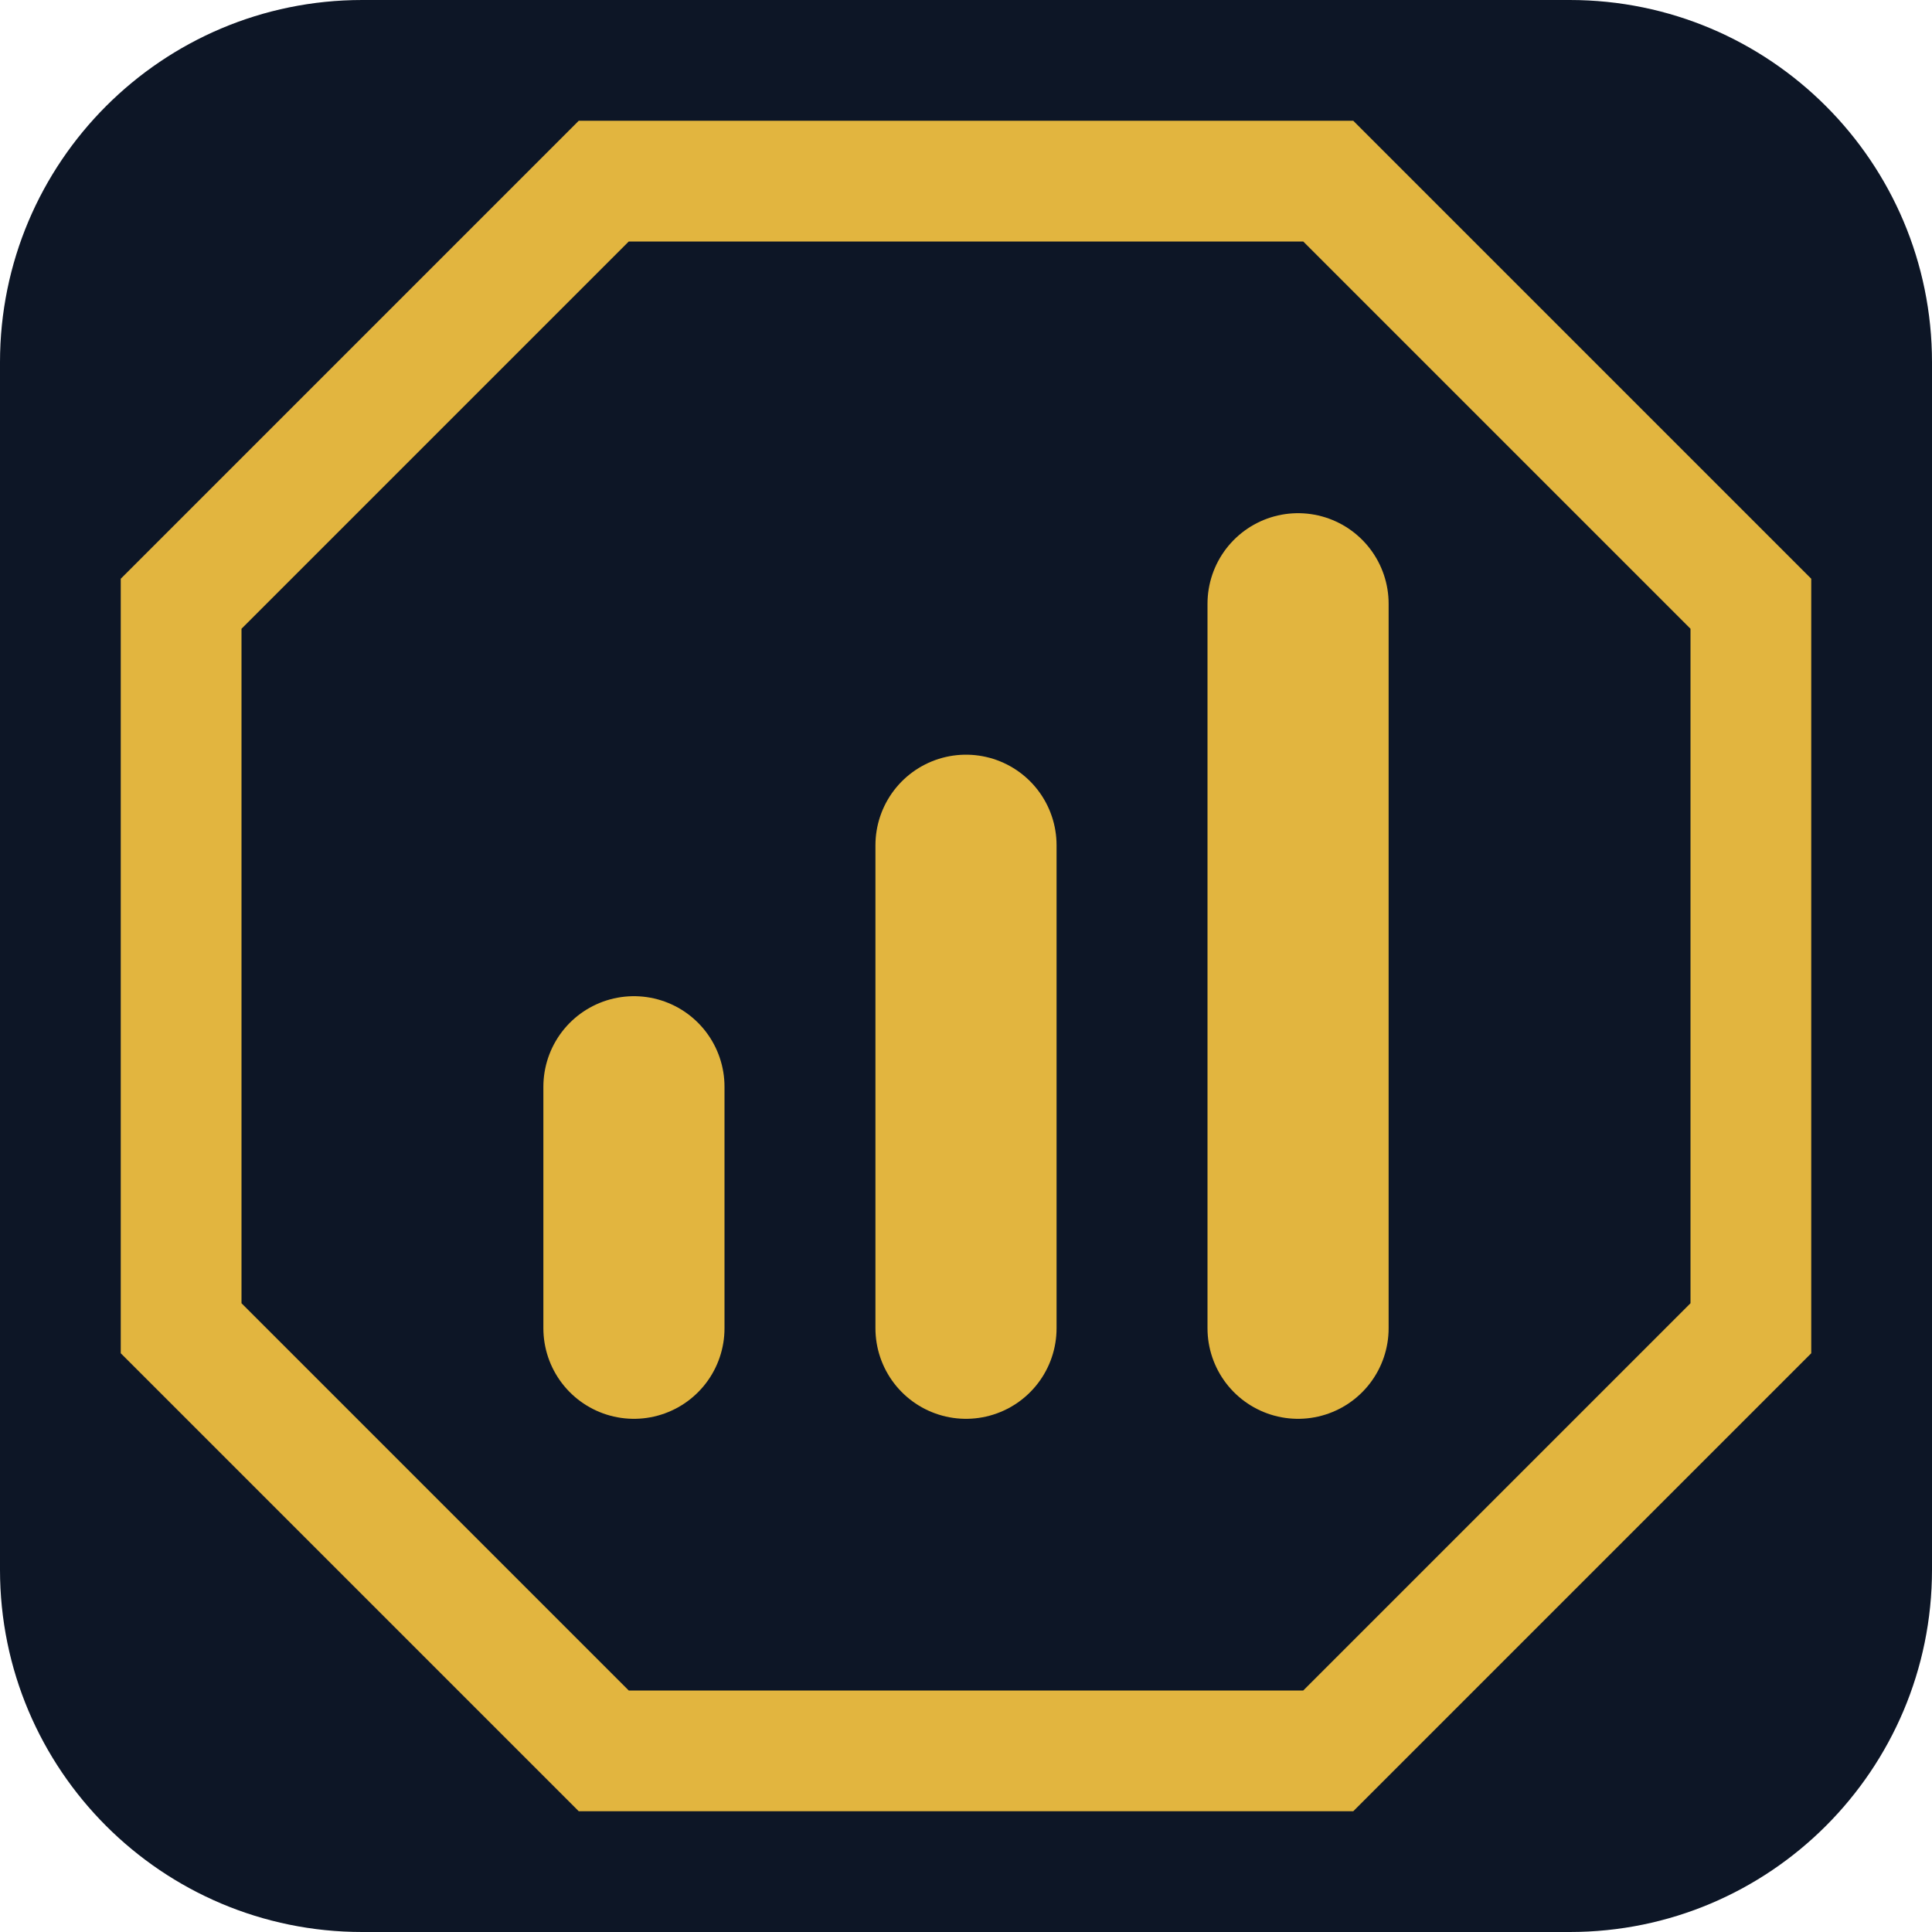
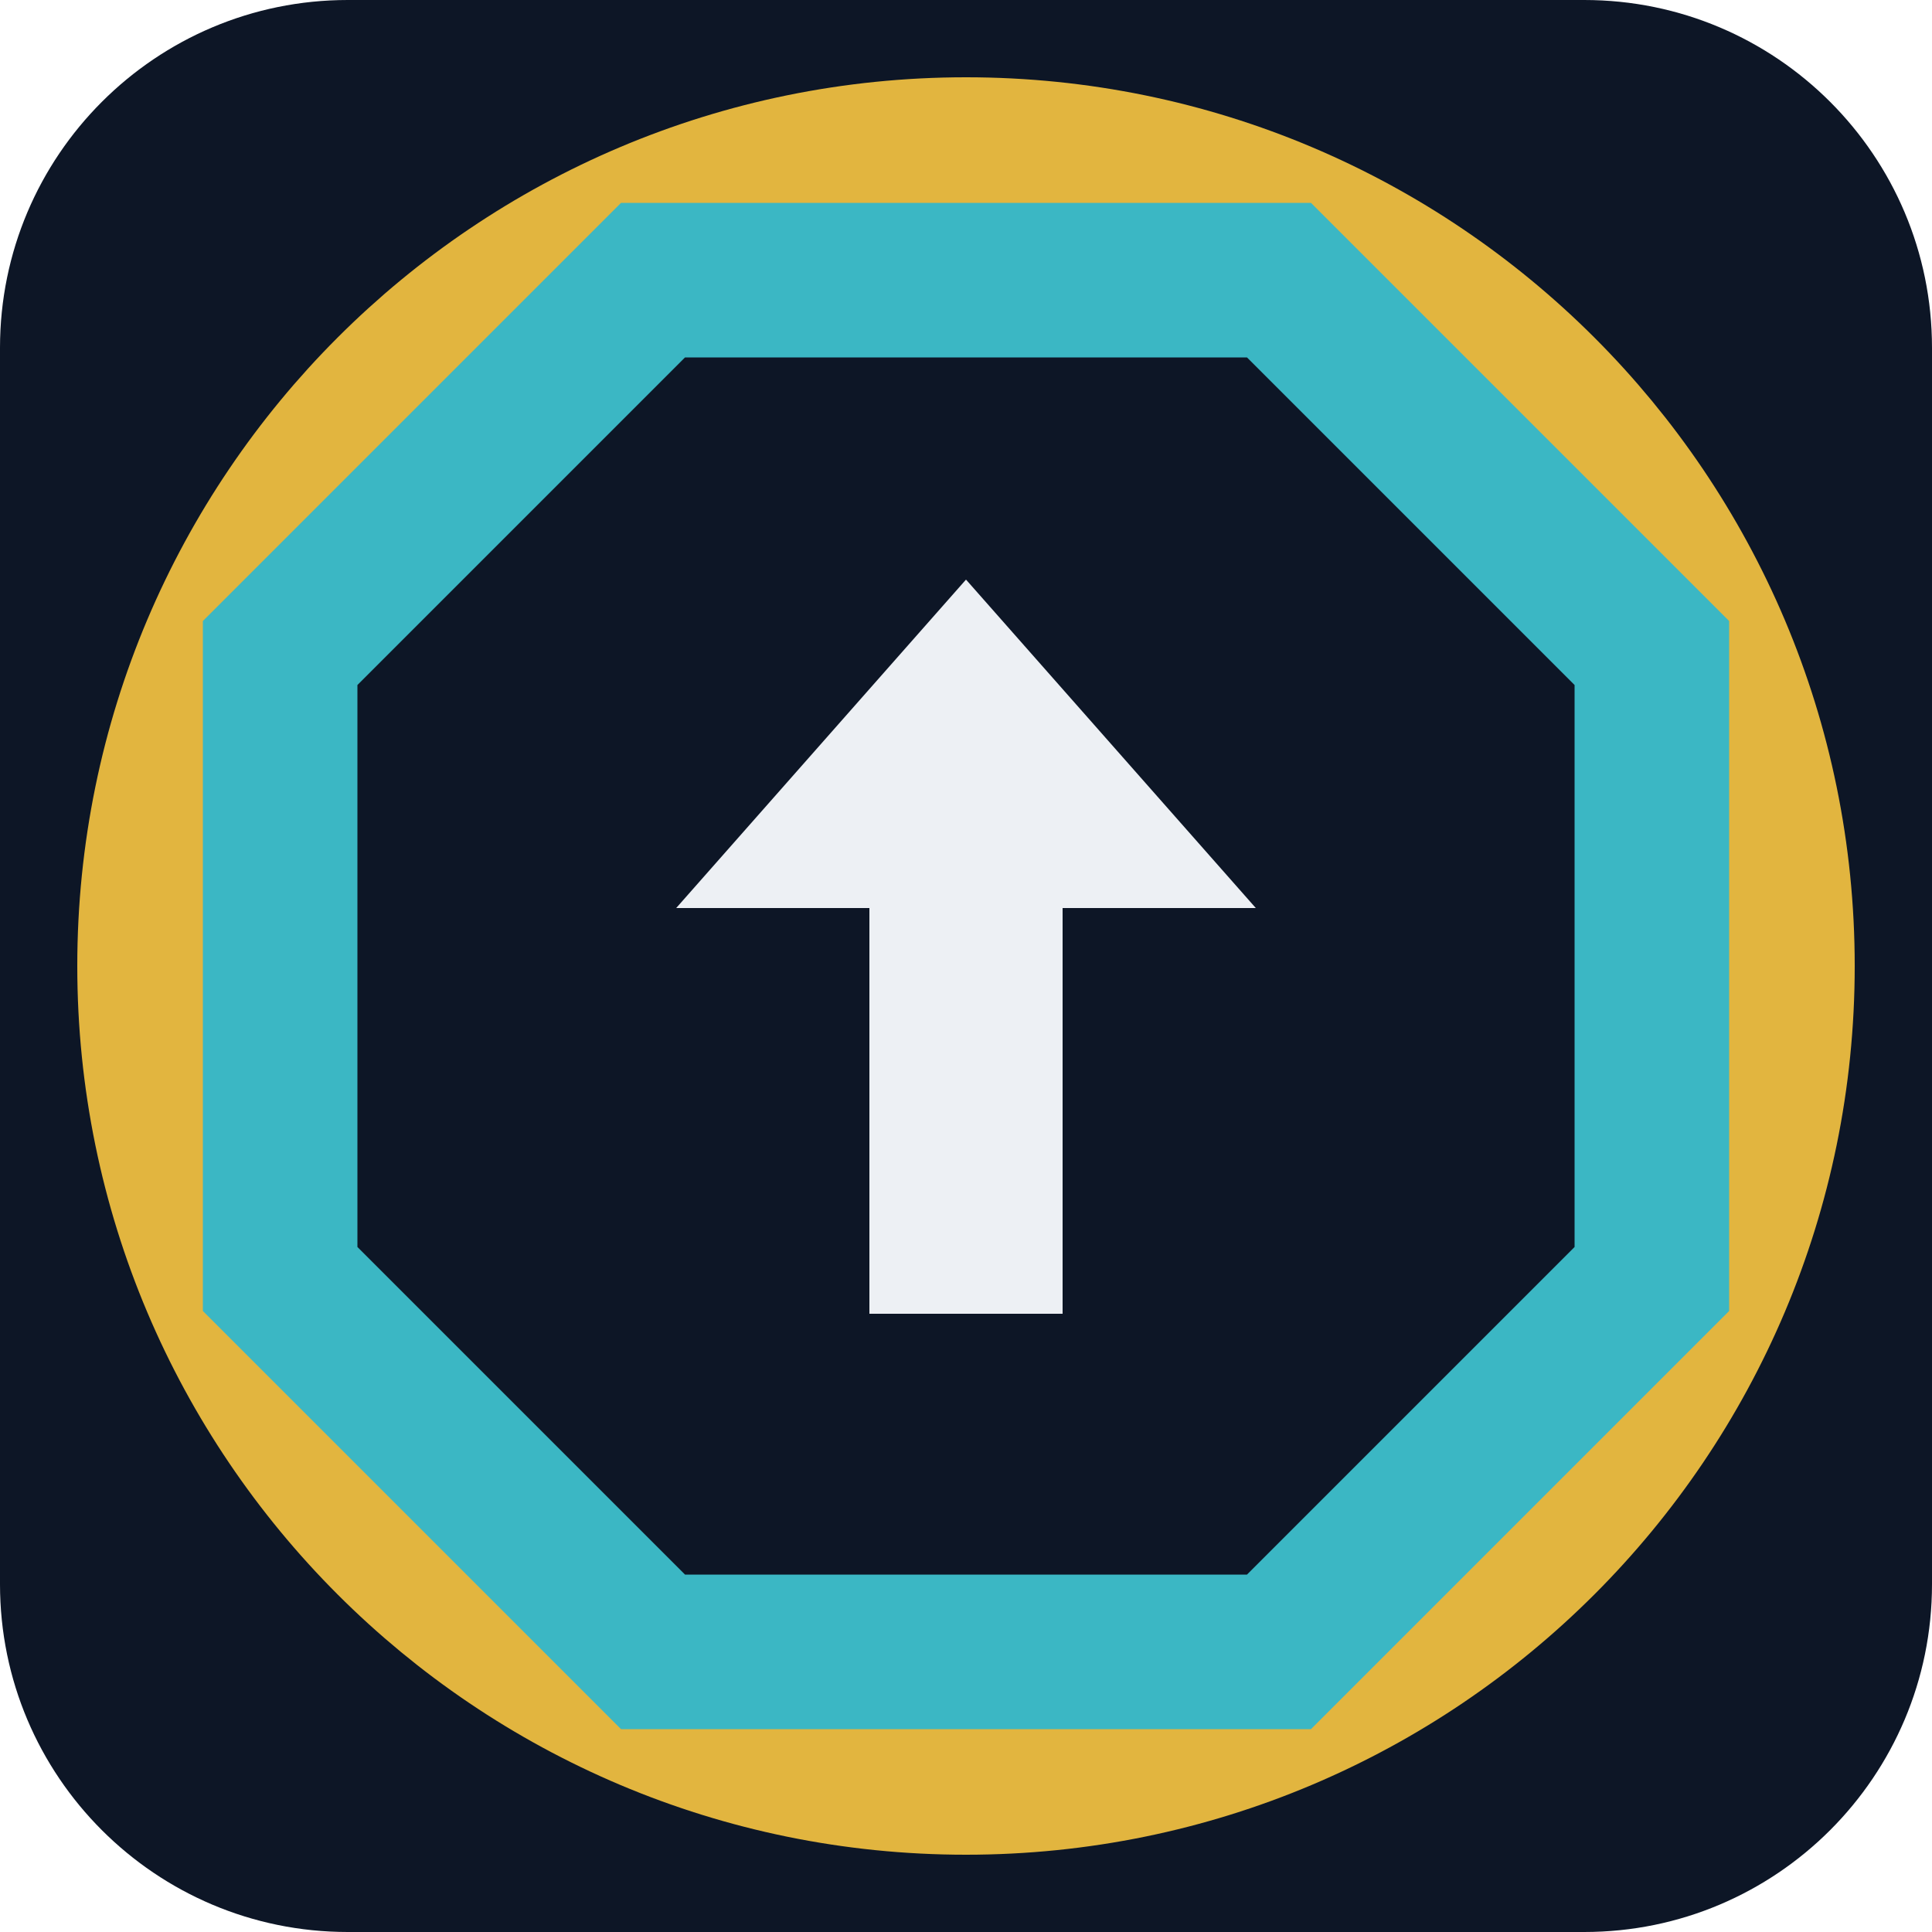
- <svg xmlns="http://www.w3.org/2000/svg" viewBox="0 0 32 32">
-   <rect width="32" height="32" rx="6" fill="#0D1626" />
-   <path d="M10 3h12l7 7v12l-7 7H10l-7-7V10z" fill="none" stroke="#E2B53F" stroke-width="2" />
-   <path d="M10.5 22v-4M16 22v-8M21.5 22V10" stroke="#E2B53F" stroke-width="3" stroke-linecap="round" />
+ <svg xmlns="http://www.w3.org/2000/svg" viewBox="0 0 100 100">
+   <rect width="100" height="100" rx="18" fill="#0D1626" />
+   <circle cx="50" cy="50" r="42" fill="none" stroke="#E2B53F" stroke-width="8" />
+   <path d="M33.8 14.5h32.4L85.5 33.8v32.4L66.2 85.5H33.8L14.5 66.2V33.8z" fill="none" stroke="#3BB7C4" stroke-width="8" />
+   <path d="M50 30l15 17H55v21H45V47H35z" fill="#EDF0F4" />
</svg>
